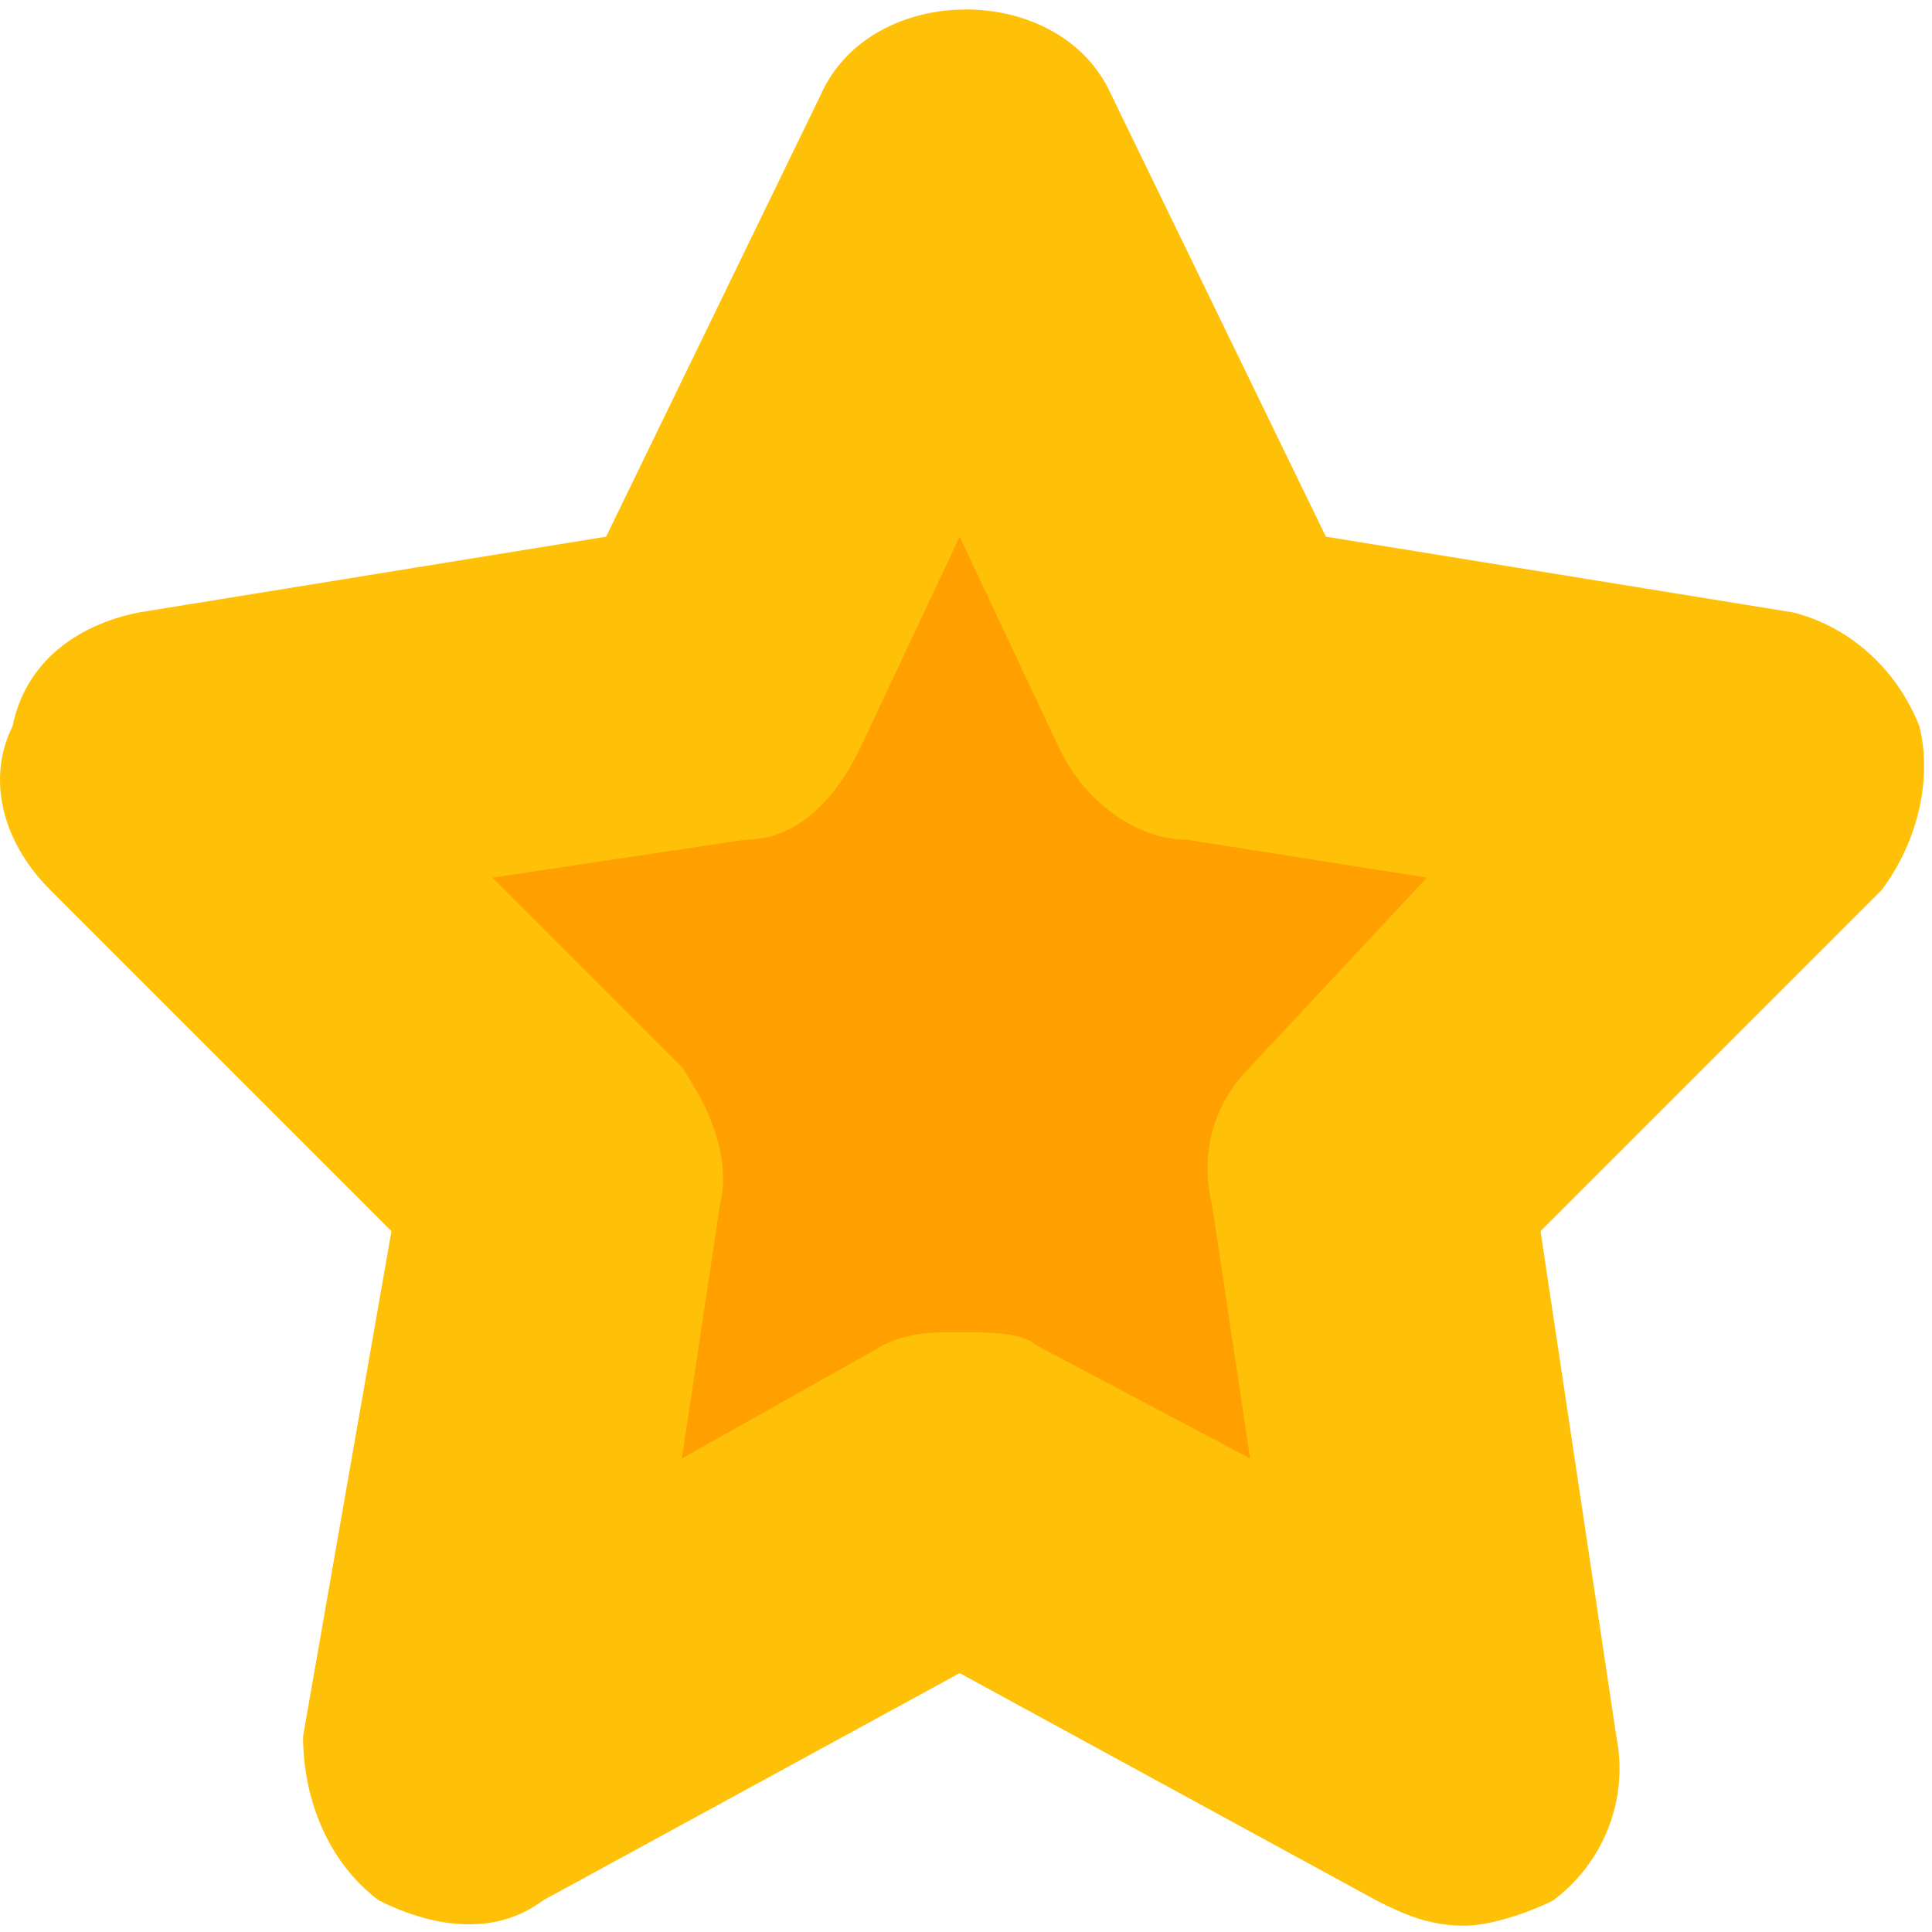
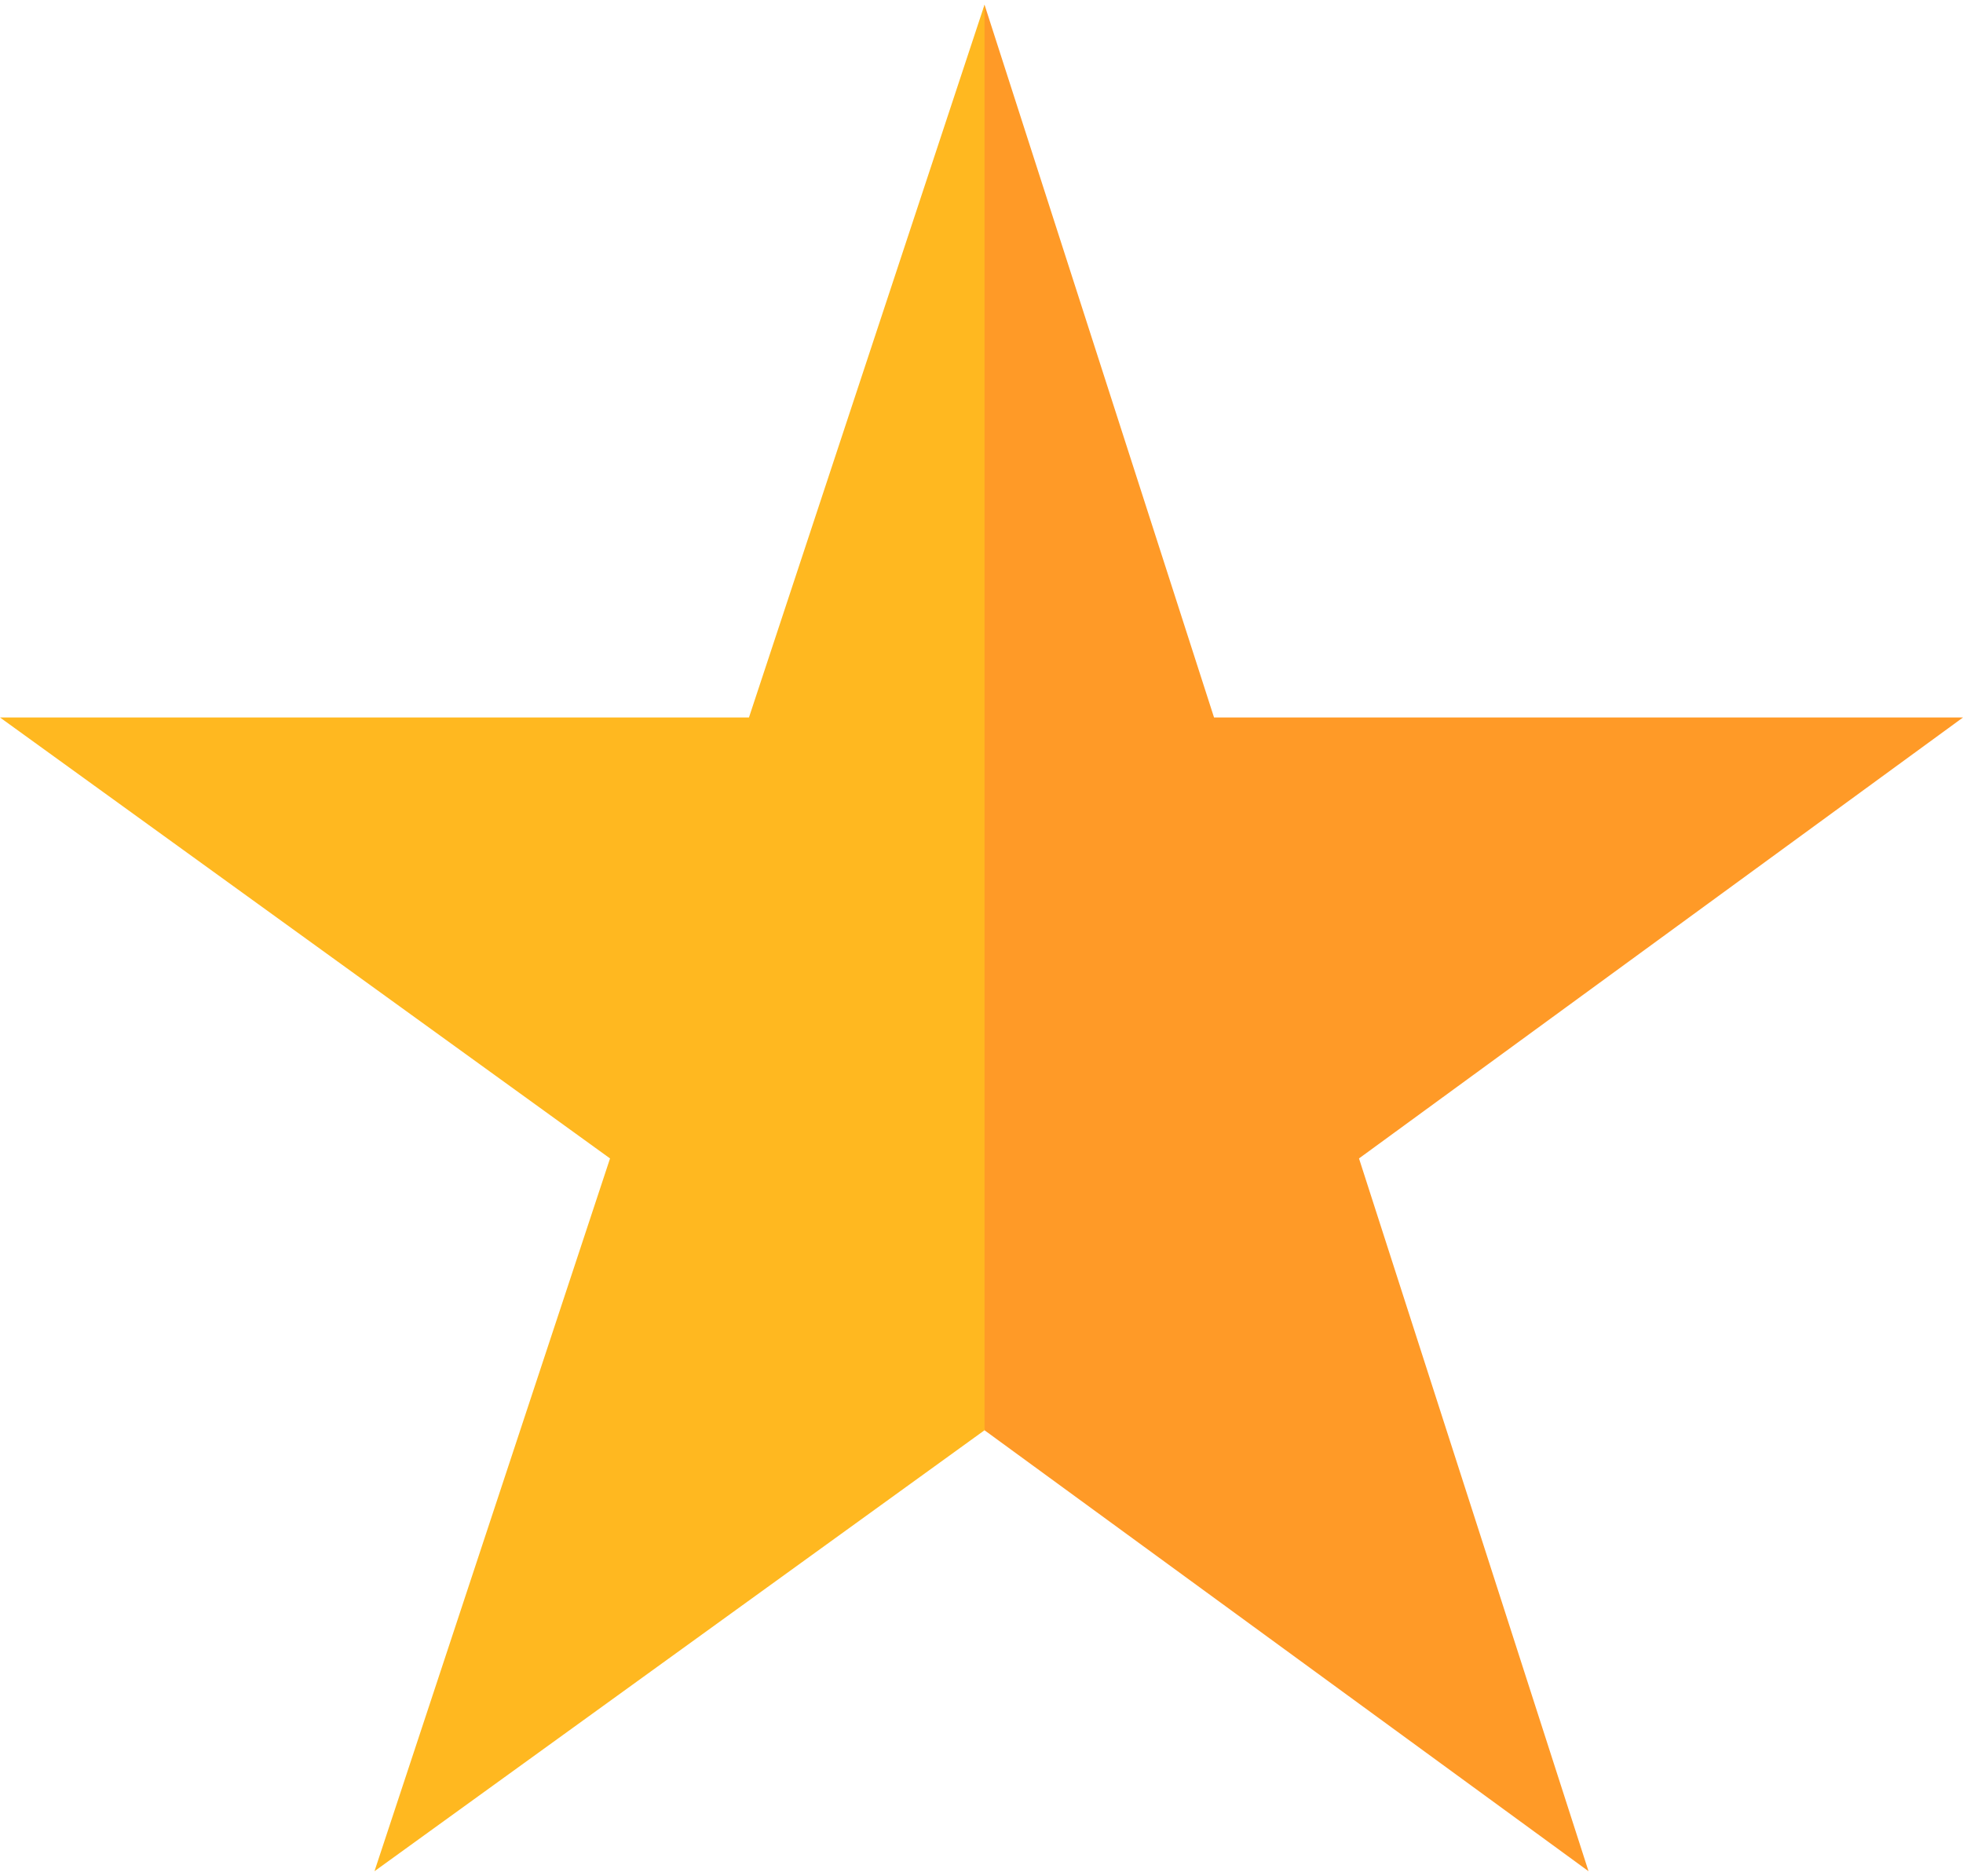
- <svg xmlns="http://www.w3.org/2000/svg" xml:space="preserve" width="42px" height="42px" version="1.1" style="shape-rendering:geometricPrecision; text-rendering:geometricPrecision; image-rendering:optimizeQuality; fill-rule:evenodd; clip-rule:evenodd" viewBox="0 0 1.53 1.52">
+ <svg xmlns="http://www.w3.org/2000/svg" xml:space="preserve" width="45px" height="43px" version="1.1" style="shape-rendering:geometricPrecision; text-rendering:geometricPrecision; image-rendering:optimizeQuality; fill-rule:evenodd; clip-rule:evenodd" viewBox="0 0 3.25 3.09" enable-background="new 0 0 512 512">
  <defs>
    <style type="text/css">
   
-     .fil0 {fill:#FFA000}
-     .fil1 {fill:#FFC107}
+     .fil0 {fill:#FF9A27}
+     .fil1 {fill:#FFB820}
   
  </style>
  </defs>
  <g id="Layer_x0020_1">
-     <path class="fil0" d="M1.35 0.51l-0.33 -0.05 -0.15 -0.32c-0.04,-0.08 -0.17,-0.08 -0.21,0l-0.15 0.32 -0.34 0.05c-0.04,0.01 -0.07,0.03 -0.09,0.08 -0.01,0.04 0,0.08 0.03,0.11l0.24 0.25 -0.05 0.36c-0.01,0.04 0.01,0.09 0.04,0.11 0.04,0.03 0.09,0.03 0.12,0.01l0.3 -0.17 0.3 0.17c0.02,0.01 0.04,0.01 0.06,0.01 0.02,0 0.04,0 0.06,-0.02 0.04,-0.02 0.06,-0.07 0.05,-0.11l-0.06 -0.36 0.25 -0.25c0.03,-0.03 0.04,-0.07 0.02,-0.11 -0.01,-0.05 -0.05,-0.07 -0.09,-0.08l0 0z" />
-     <path class="fil1" d="M1.16 1.52c-0.03,0 -0.05,-0.01 -0.07,-0.02l-0.33 -0.18 -0.33 0.18c-0.04,0.03 -0.09,0.02 -0.13,0 -0.04,-0.03 -0.06,-0.08 -0.06,-0.13l0.07 -0.4 -0.27 -0.27c-0.04,-0.04 -0.05,-0.09 -0.03,-0.13 0.01,-0.05 0.05,-0.08 0.1,-0.09l0.37 -0.06 0.17 -0.35c0.04,-0.09 0.19,-0.09 0.23,0l0.17 0.35 0.37 0.06c0.04,0.01 0.08,0.04 0.1,0.09 0.01,0.04 0,0.09 -0.03,0.13l-0.27 0.27 0.06 0.4c0.01,0.05 -0.01,0.1 -0.05,0.13 -0.02,0.01 -0.05,0.02 -0.07,0.02l0 0zm-0.4 -0.47c0.02,0 0.05,0 0.06,0.01l0.17 0.09 -0.03 -0.2c-0.01,-0.04 0,-0.08 0.03,-0.11l0.14 -0.15 -0.19 -0.03c-0.04,0 -0.08,-0.03 -0.1,-0.07l-0.08 -0.17 -0.08 0.17c-0.02,0.04 -0.05,0.07 -0.09,0.07l-0.2 0.03 0.15 0.15c0.02,0.03 0.04,0.07 0.03,0.11l-0.03 0.2 0.16 -0.09c0.02,-0.01 0.04,-0.01 0.06,-0.01l0 0z" />
+     <g id="_2192971242832">
+       <polygon class="fil0" points="3.25,1.18 2.01,1.18 1.63,0 1.25,1.56 1.63,2.36 2.63,3.09 2.25,1.91 " />
+       <polygon class="fil1" points="1.24,1.18 0,1.18 1.01,1.91 0.62,3.09 1.63,2.36 1.63,0 " />
+     </g>
  </g>
</svg>
